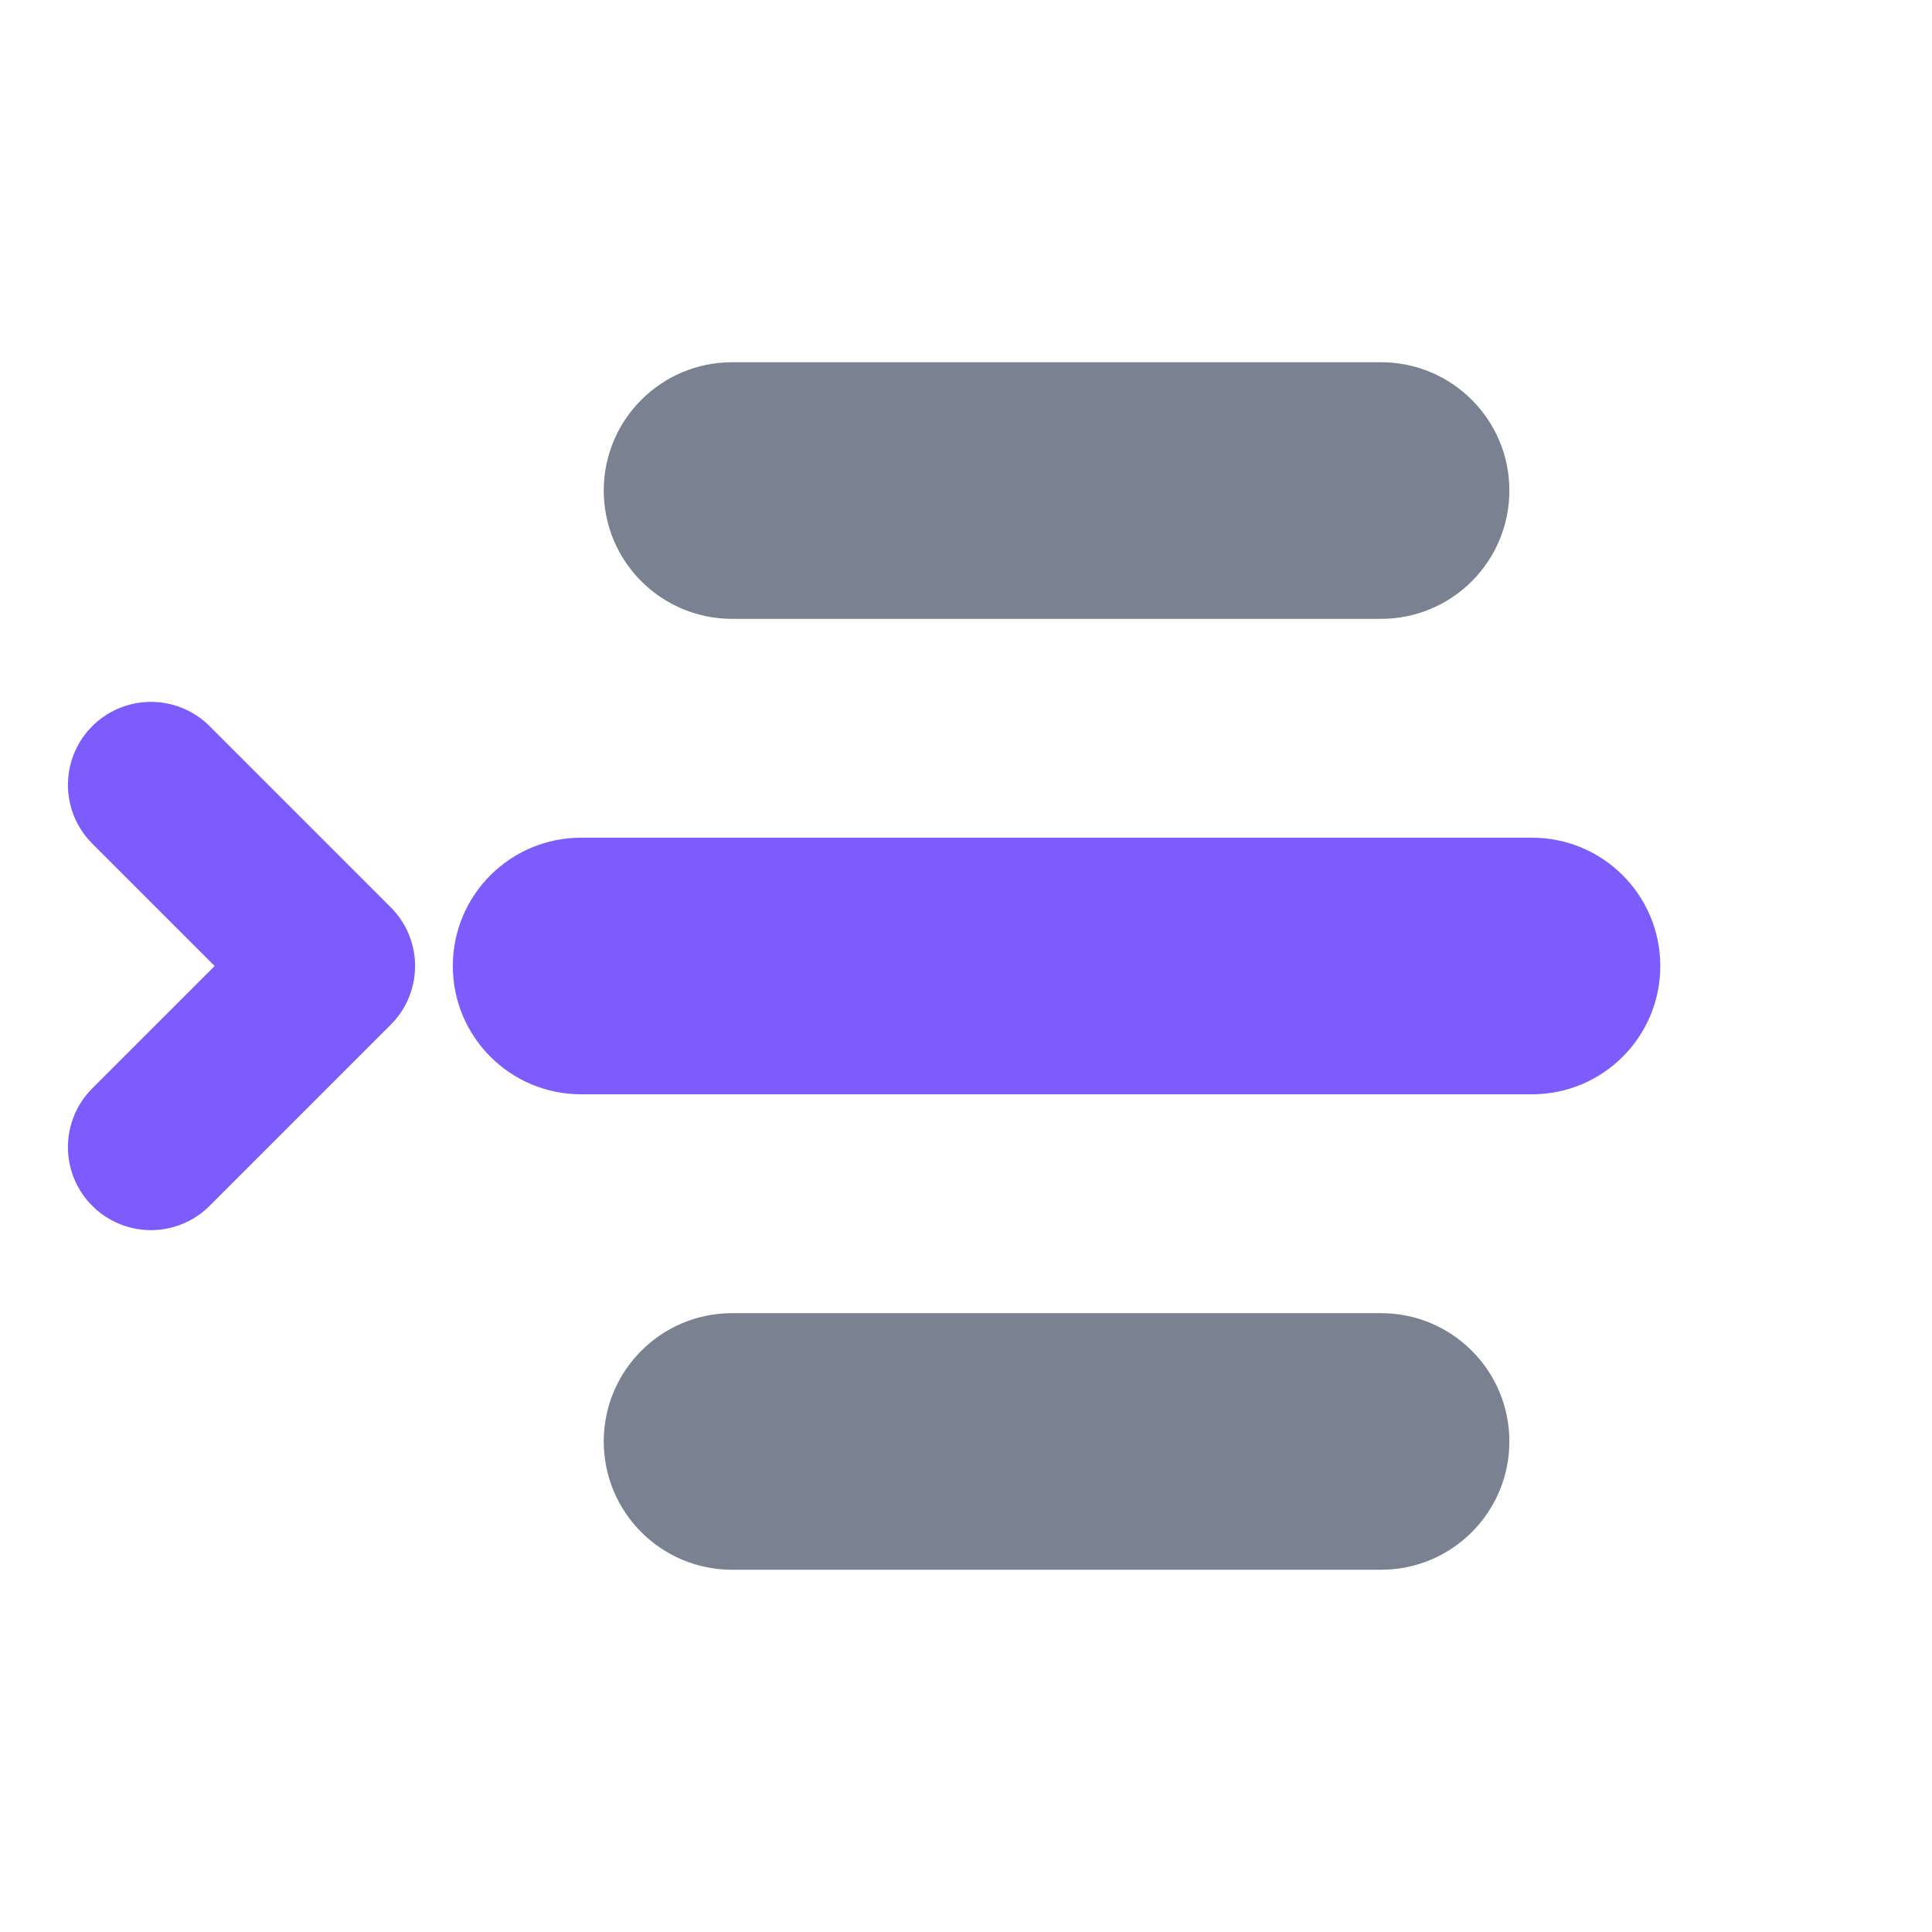
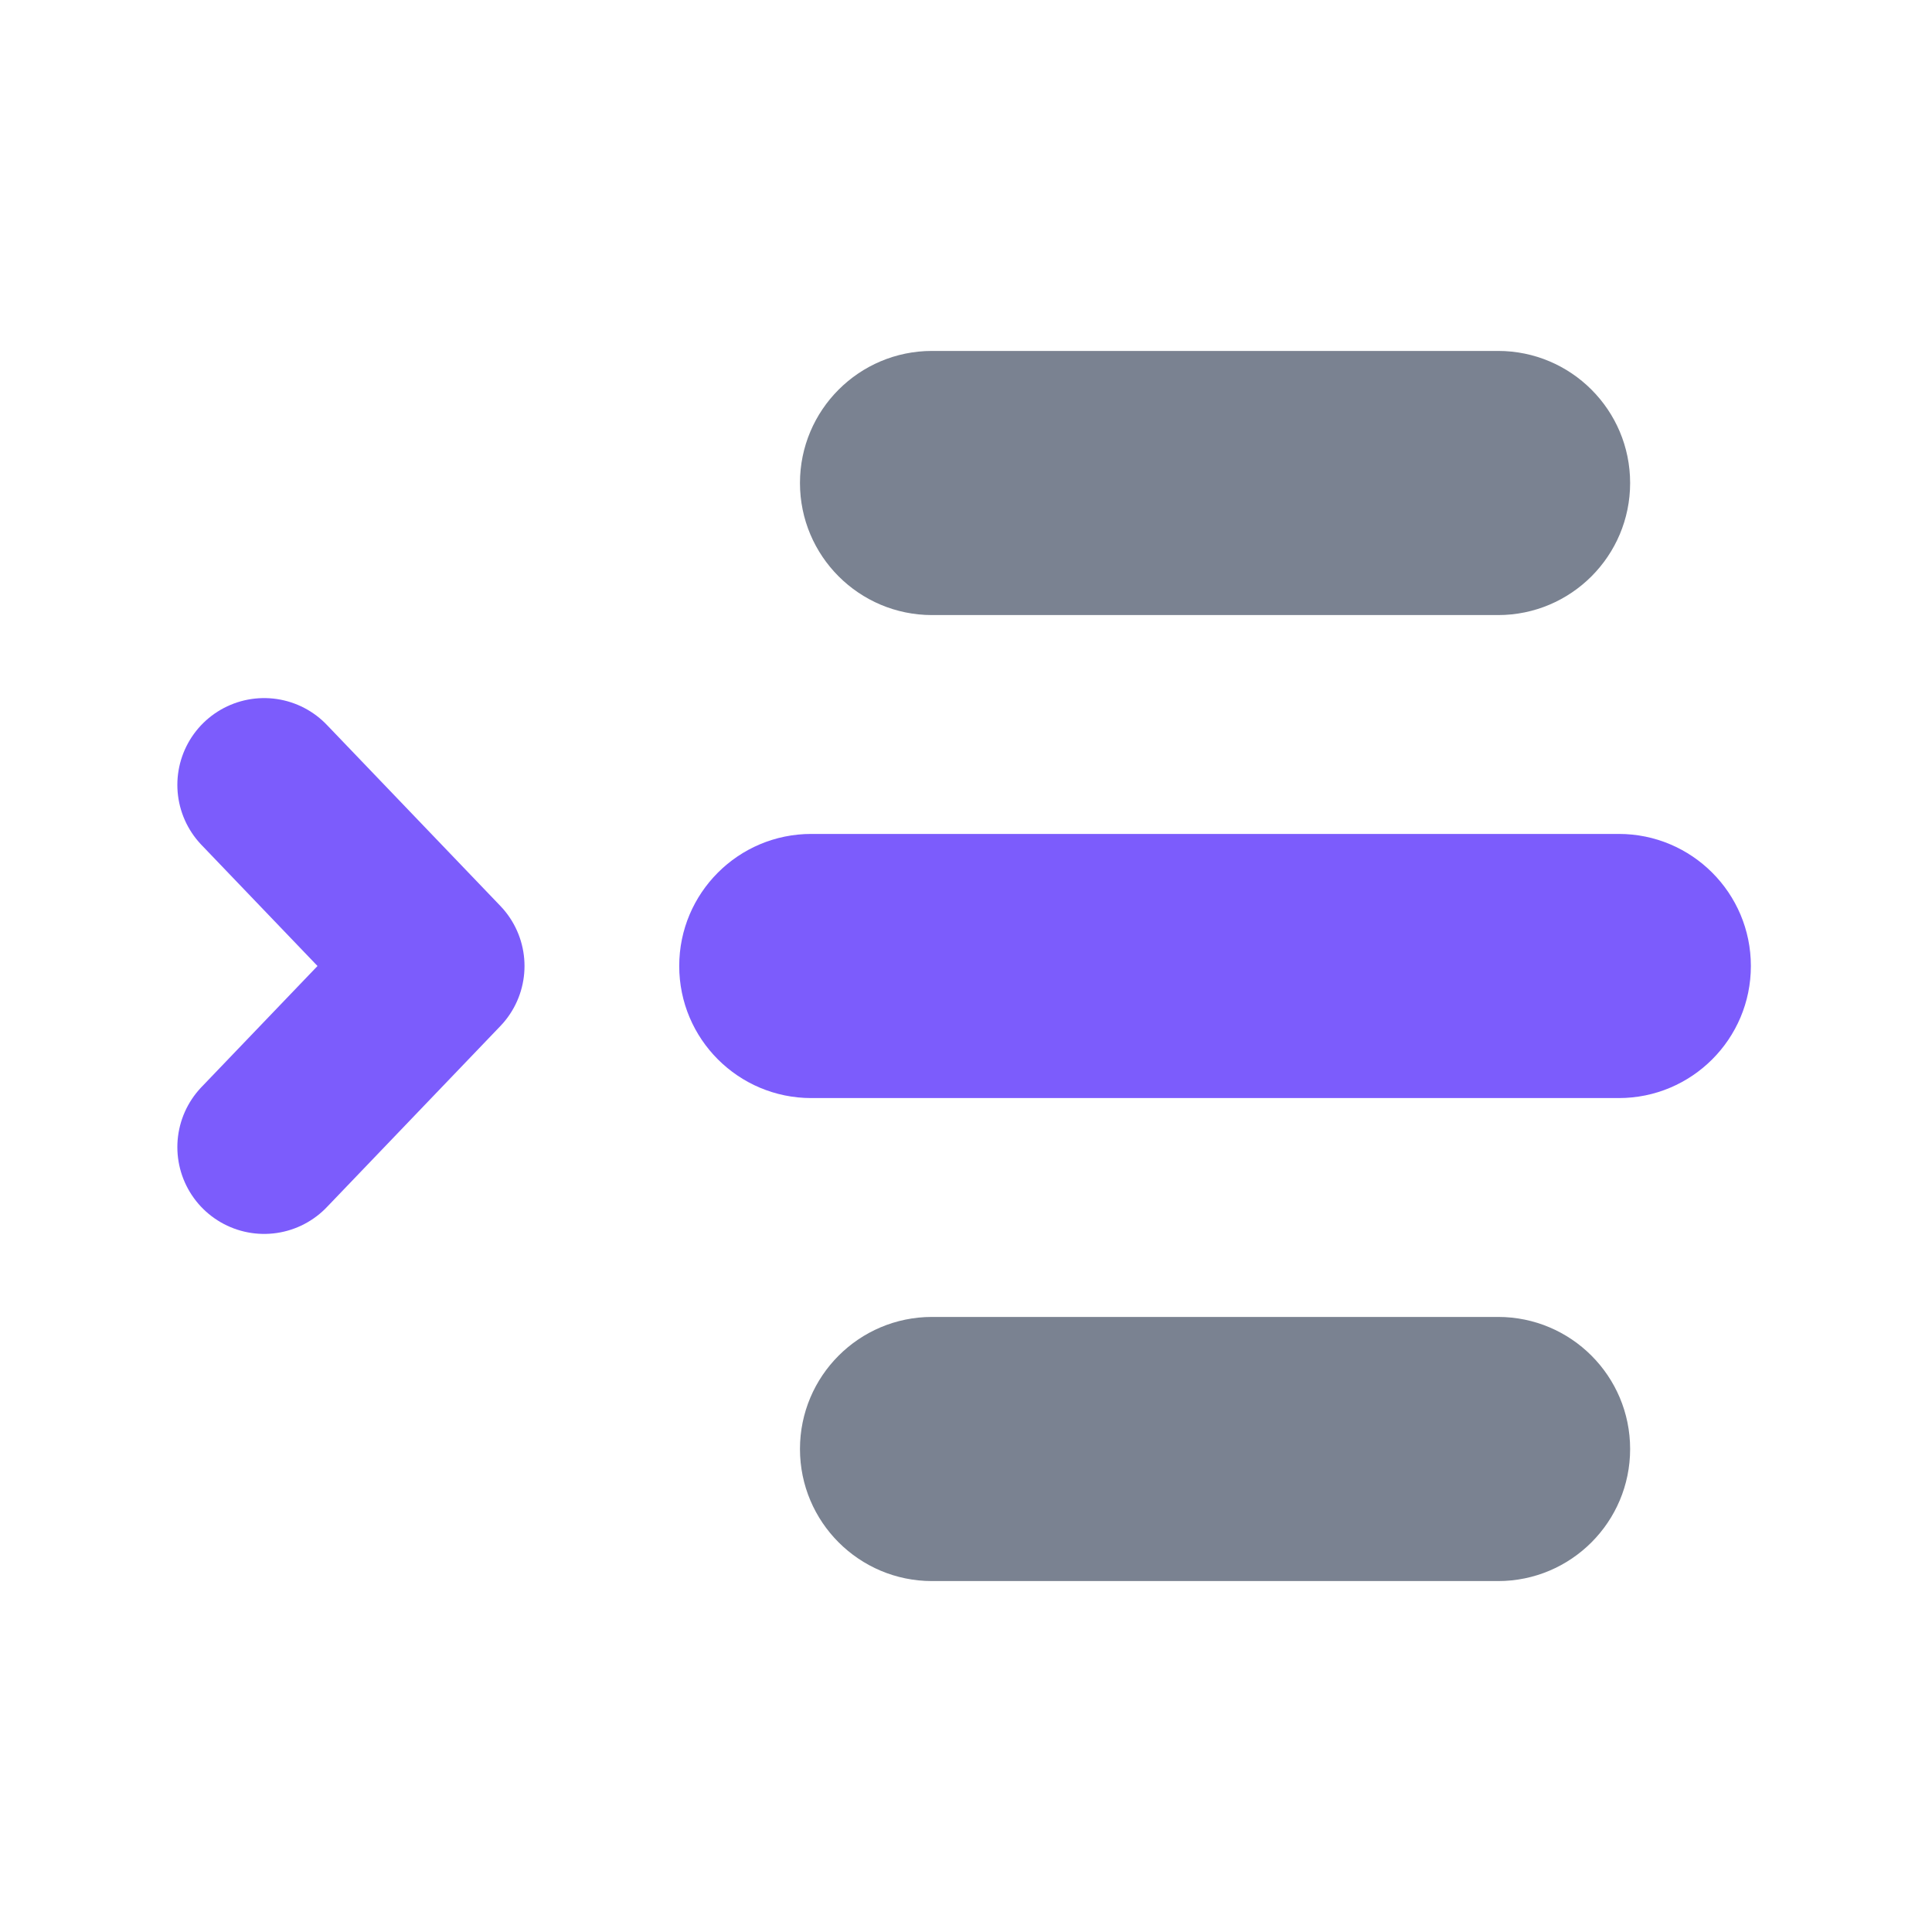
- <svg xmlns="http://www.w3.org/2000/svg" viewBox="0 0 128 128" width="512" height="512">
-   <rect x="40" y="24" width="60" height="17" rx="8.5" fill="#7A8291" />
-   <rect x="30" y="55.5" width="80" height="17" rx="8.5" fill="#7C5CFC" />
-   <rect x="40" y="87" width="60" height="17" rx="8.5" fill="#7A8291" />
-   <path d="M10 52L22 64L10 76" fill="none" stroke="#7C5CFC" stroke-width="11" stroke-linecap="round" stroke-linejoin="round" />
+ <svg xmlns="http://www.w3.org/2000/svg" viewBox="0 0 512 512" width="512" height="512">
+   <rect x="212" y="93" width="220" height="70" rx="35" fill="#7A8291" />
+   <rect x="180" y="221" width="284" height="70" rx="35" fill="#7C5CFC" />
+   <rect x="212" y="349" width="220" height="70" rx="35" fill="#7A8291" />
+   <path d="M70 208L116 256L70 304" fill="none" stroke="#7C5CFC" stroke-width="46" stroke-linecap="round" stroke-linejoin="round" />
</svg>
